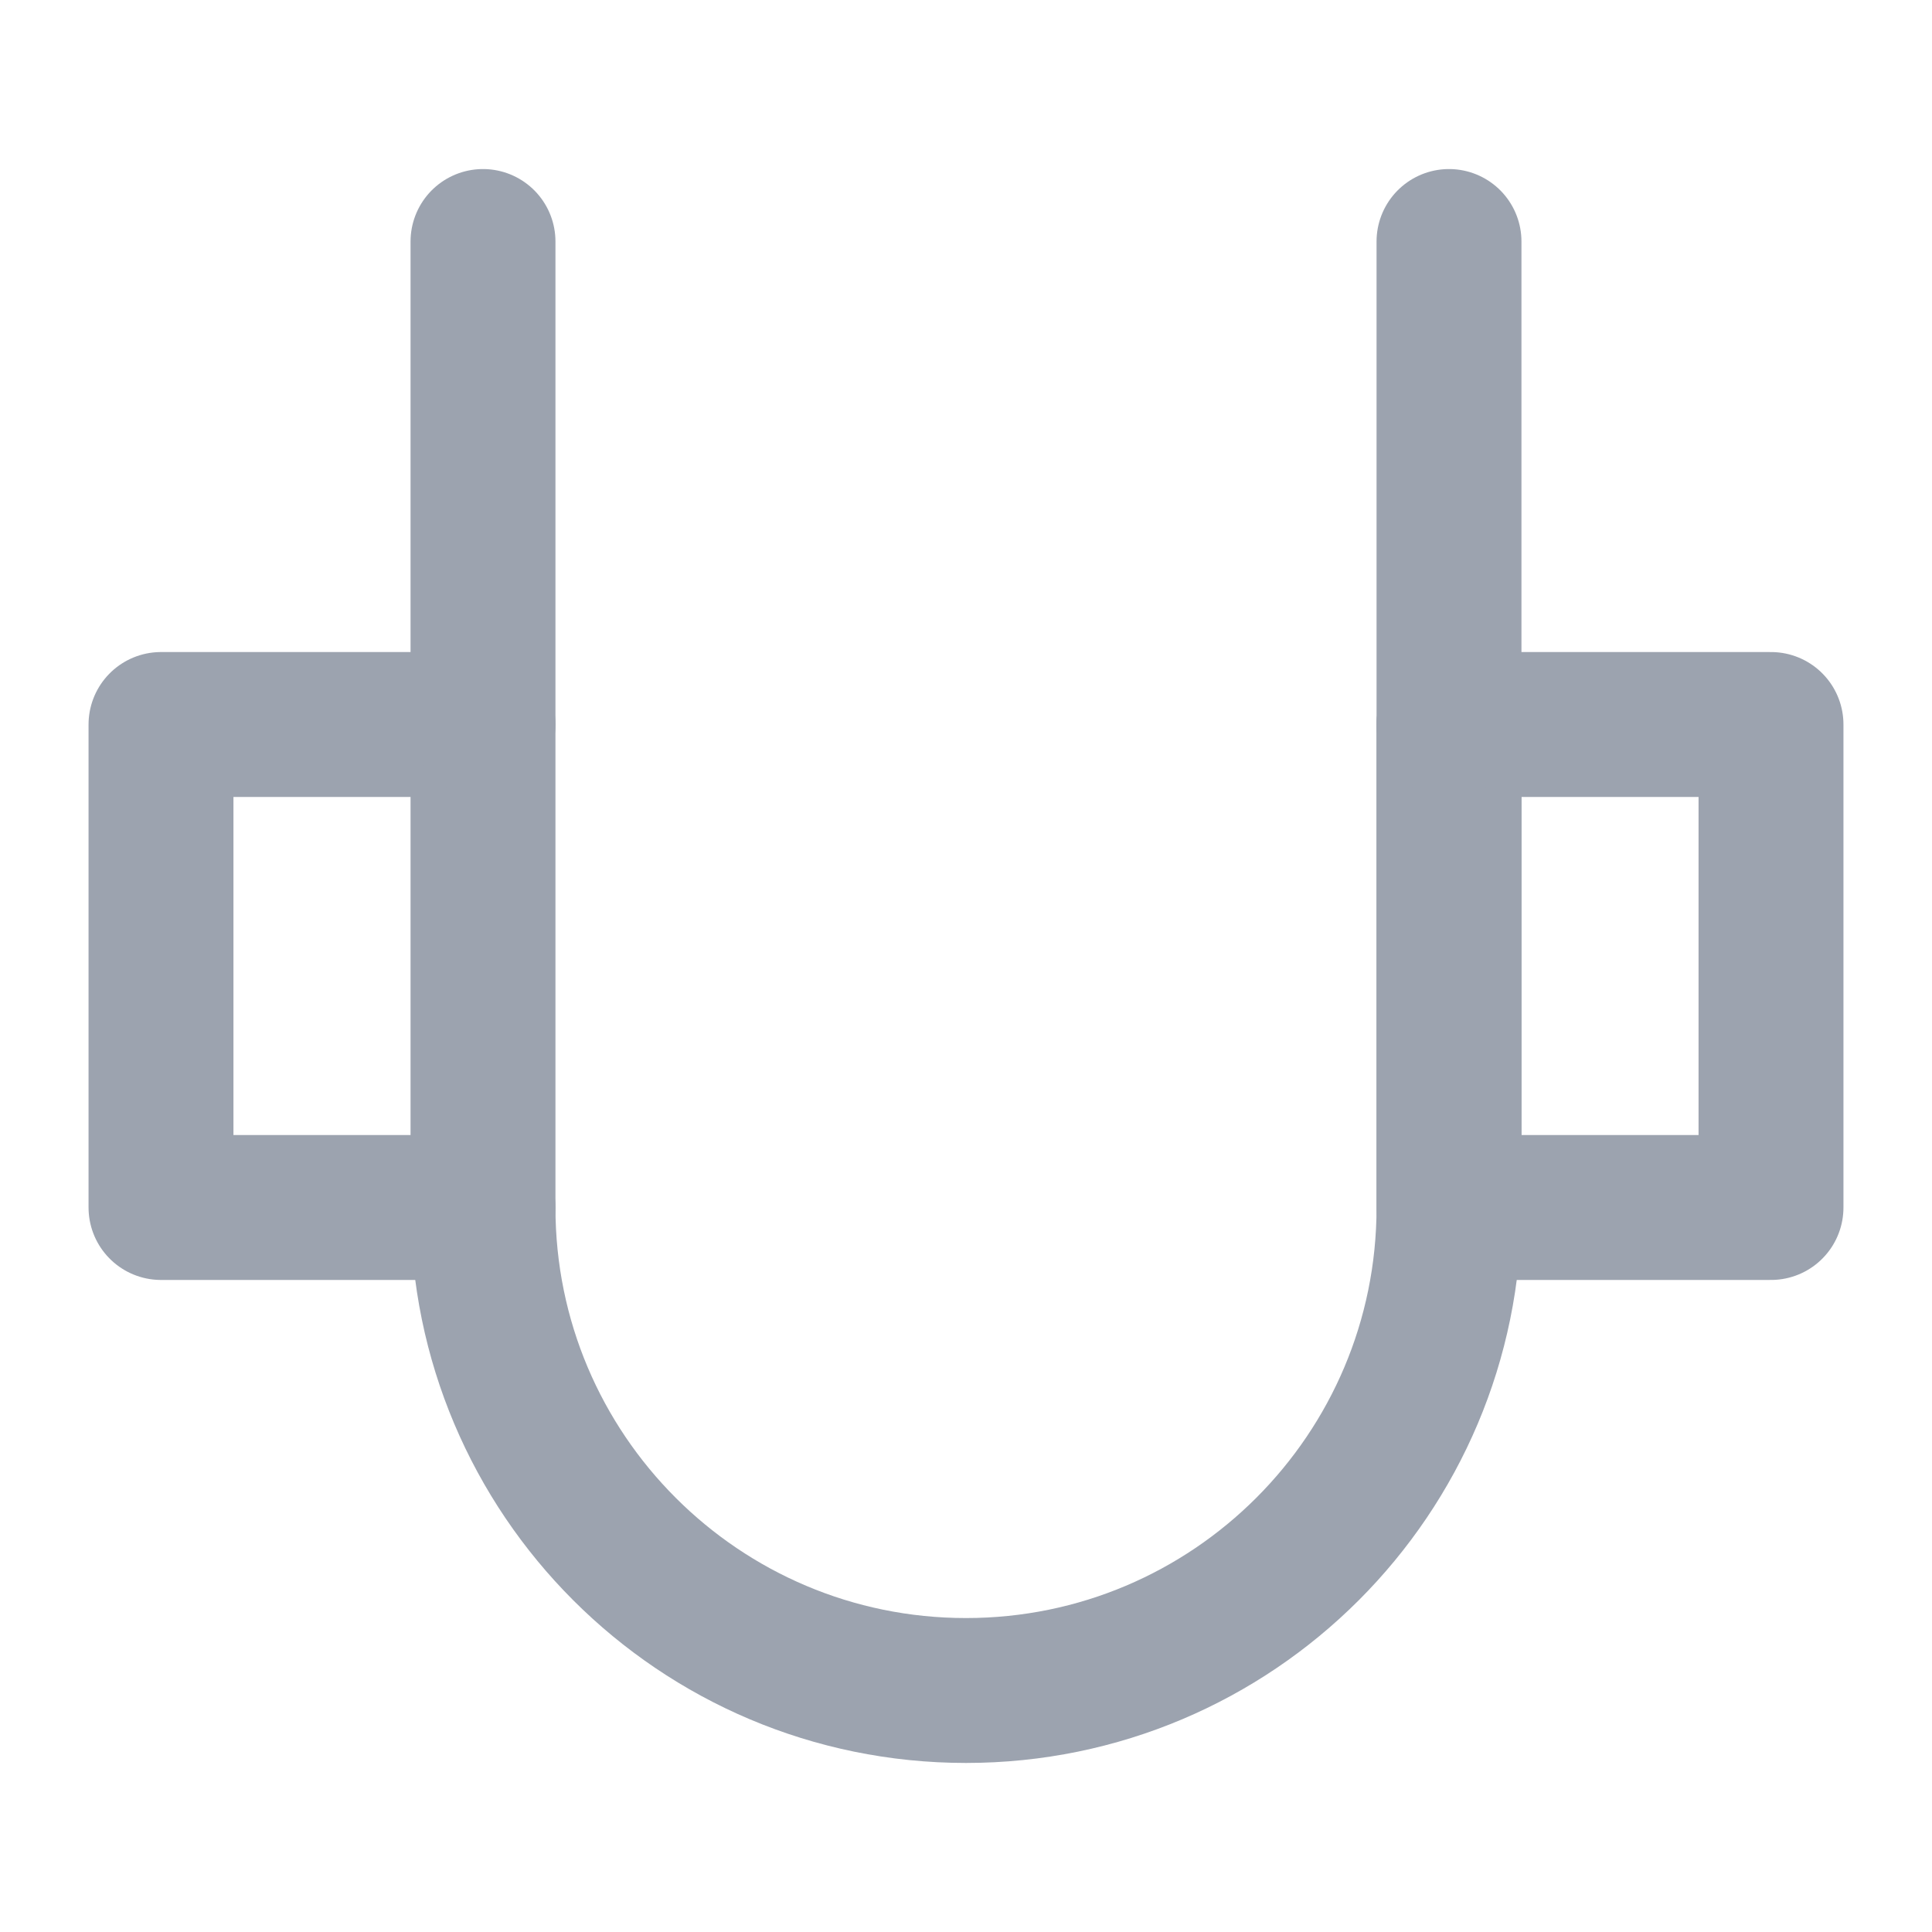
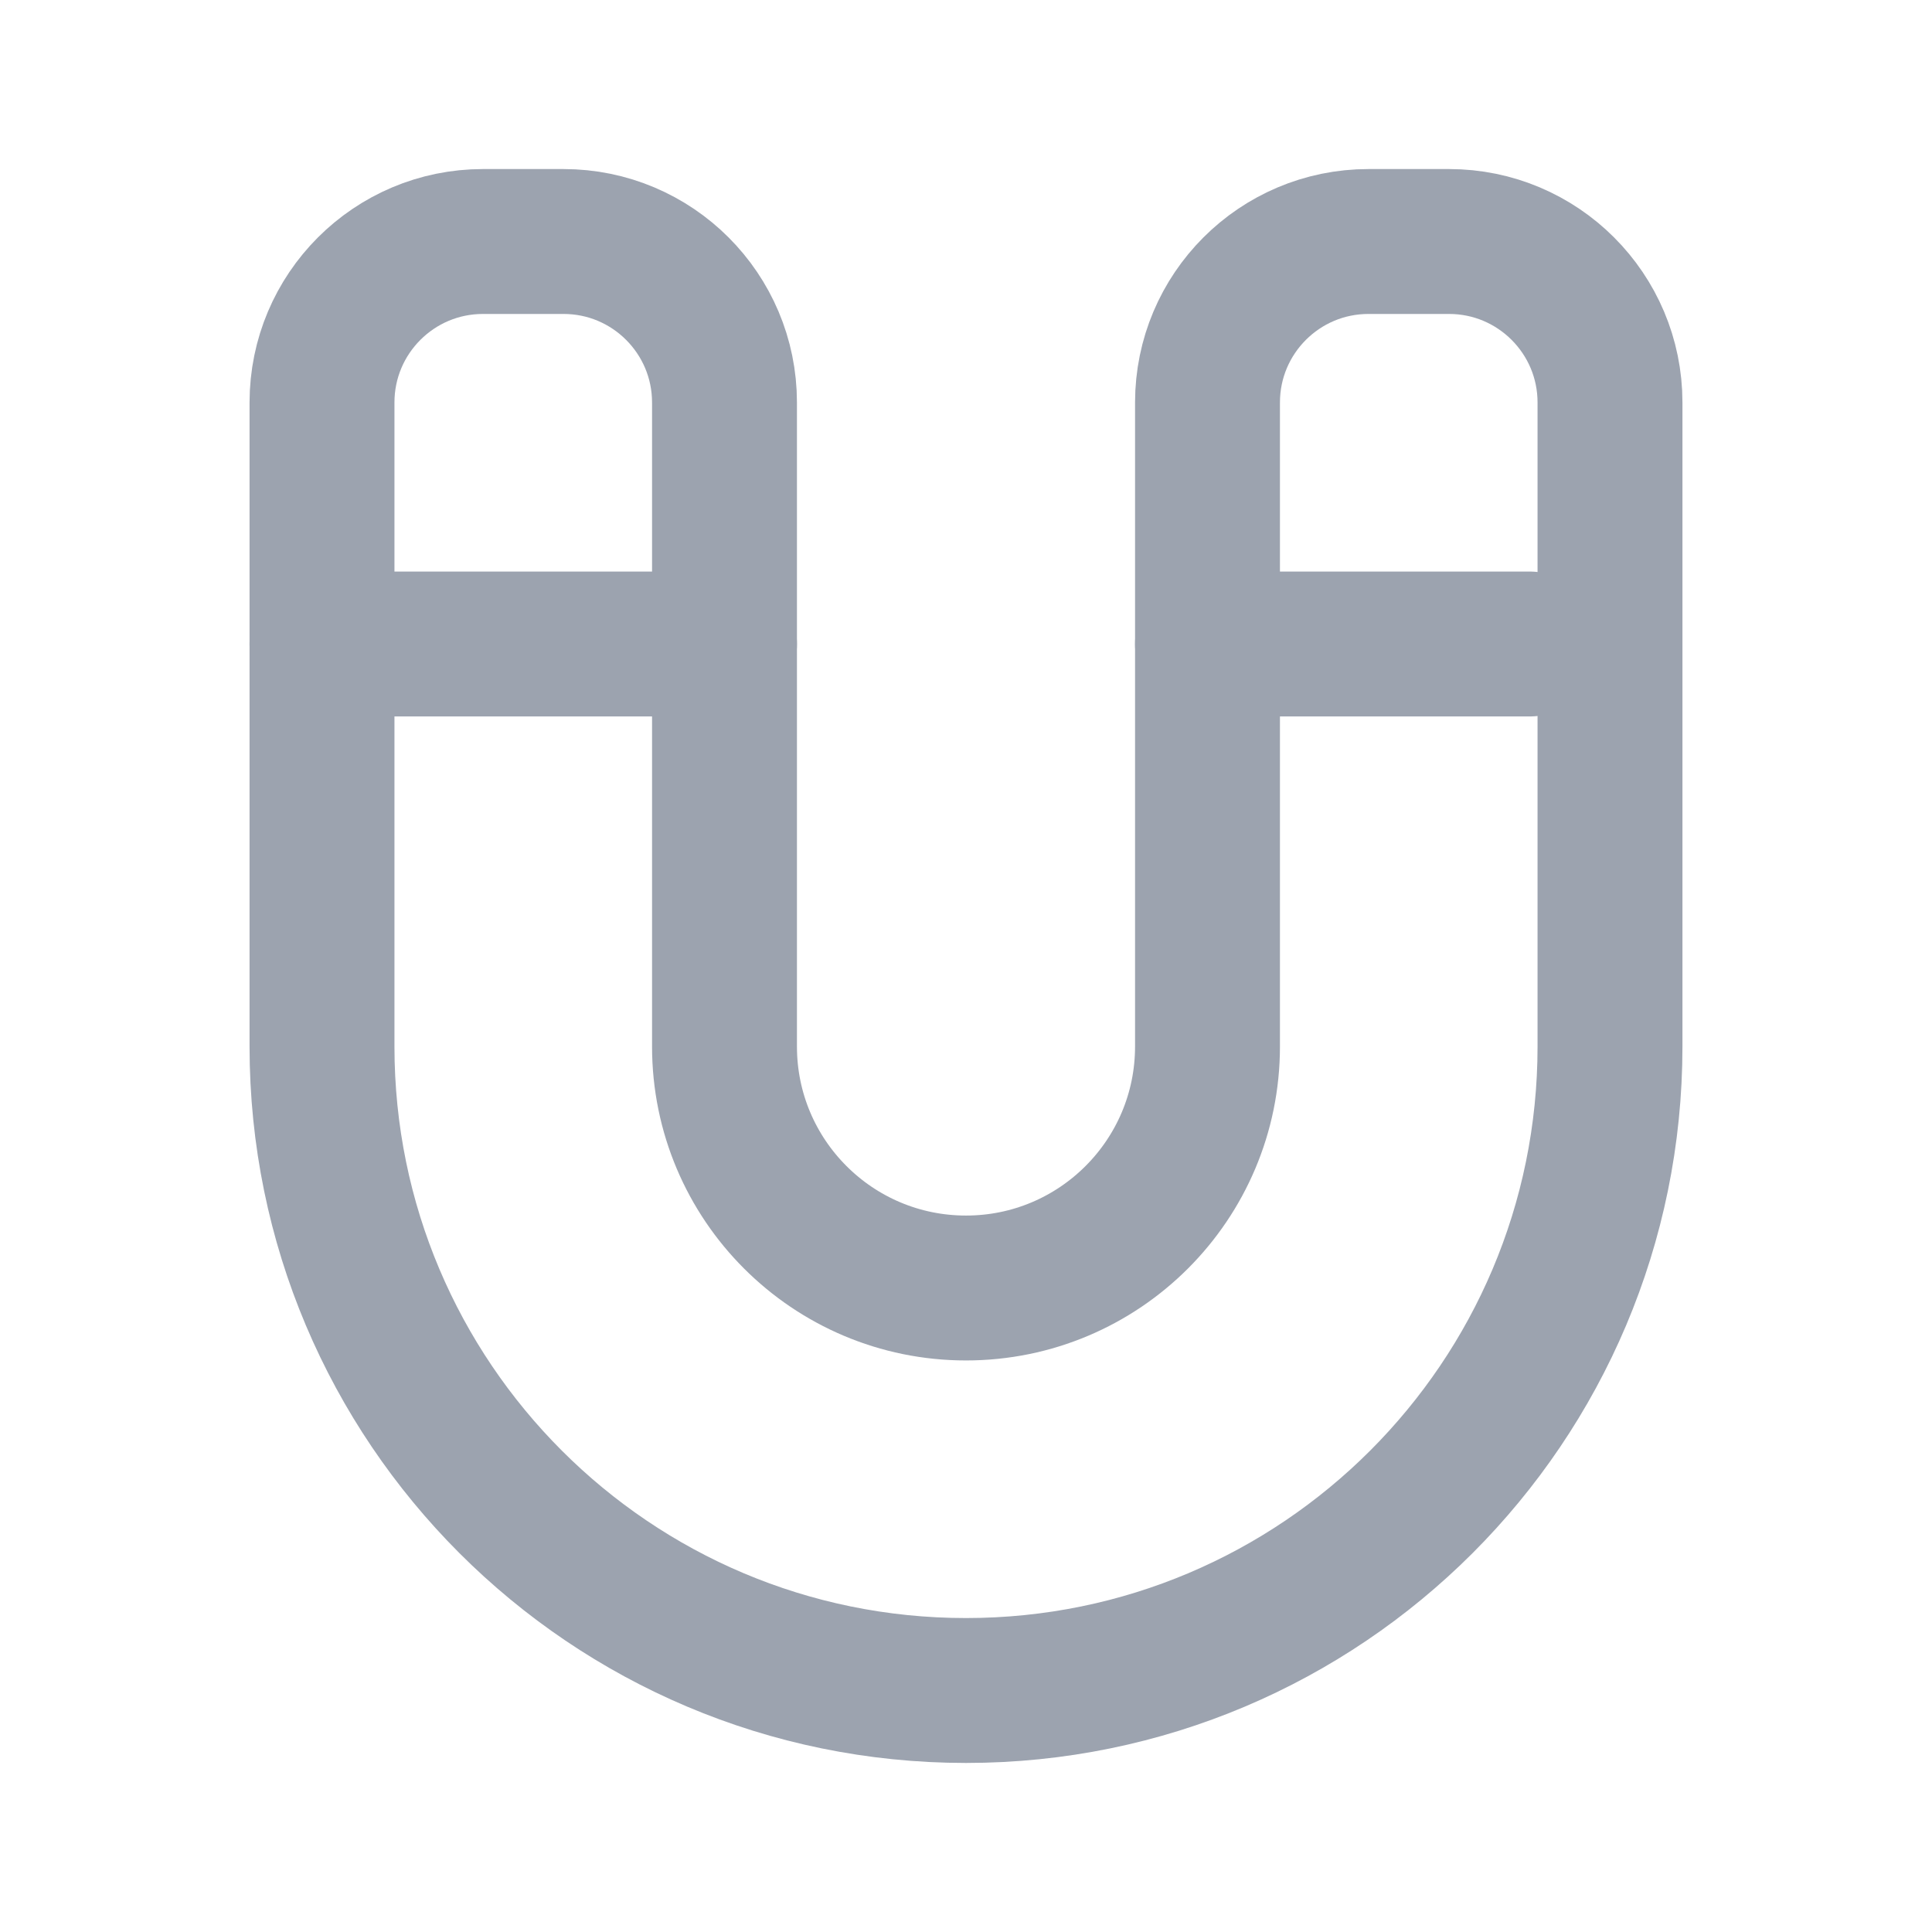
<svg xmlns="http://www.w3.org/2000/svg" viewBox="0 0 24 24" fill="none" stroke="#9ca3af" stroke-width="1.8" stroke-linecap="round" stroke-linejoin="round">
-   <path d="M6 15a6 6 0 0 0 12 0v-6" />
-   <path d="M2 9v6h4V9z" />
-   <path d="M18 9v6h4V9z" />
-   <line x1="6" y1="9" x2="6" y2="3" />
-   <line x1="18" y1="9" x2="18" y2="3" />
+   <path d="M4 13v-8a2 2 0 0 1 2 -2h1a2 2 0 0 1 2 2v8a2 2 0 0 0 6 0v-8a2 2 0 0 1 2 -2h1a2 2 0 0 1 2 2v8a8 8 0 0 1 -16 0" />
+   <path d="M4 8l5 0" />
+   <path d="M15 8l4 0" />
</svg>
